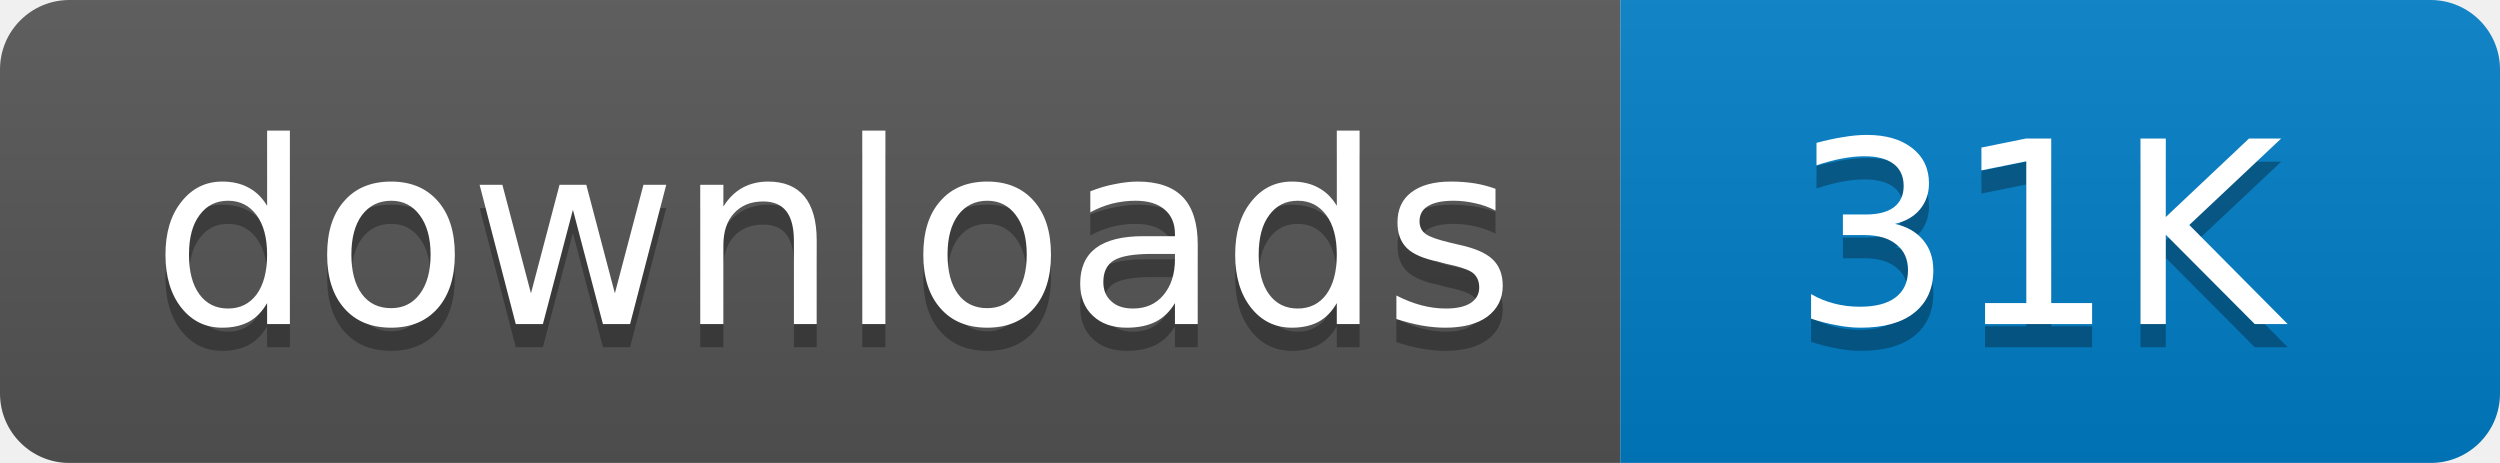
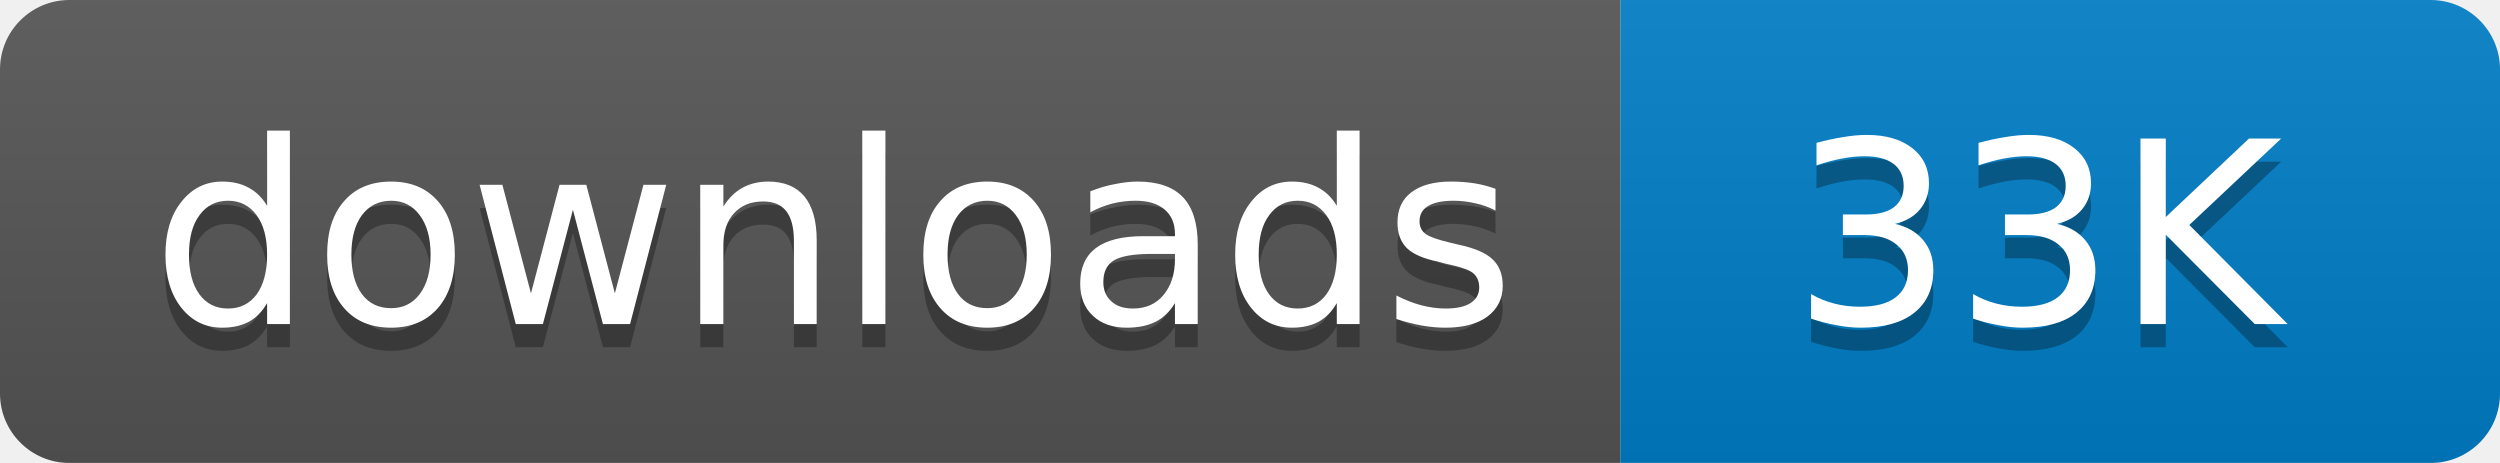
- <svg xmlns="http://www.w3.org/2000/svg" width="108" height="20" aria-label="CRAN downloads 31K">
+ <svg xmlns="http://www.w3.org/2000/svg" width="108" height="20" aria-label="CRAN downloads 33K">
  <linearGradient id="b" x2="0" y2="100%">
    <stop offset="0" stop-color="#bbb" stop-opacity=".1" />
    <stop offset="1" stop-opacity=".1" />
  </linearGradient>
  <mask id="a">
    <rect width="108" height="20" rx="3" fill="#fff" />
  </mask>
  <g mask="url(#a)">
    <path fill="#555" d="M0 0h70v20H0z" />
    <path fill="#007ec6" d="M70 0h38v20H70z" />
    <path fill="url(#b)" d="M0 0h108v20H0z" />
  </g>
  <g fill="#fff" text-anchor="middle" font-family="DejaVu Sans,Verdana,Geneva,sans-serif" font-size="11">
    <text x="36" y="15" fill="#010101" fill-opacity=".3">
      downloads
    </text>
    <text x="36" y="14">
      downloads
    </text>
    <text x="88" y="15" fill="#010101" fill-opacity=".3">
-       31K
+       33K
    </text>
    <text x="88" y="14">
-       31K
+       33K
    </text>
  </g>
</svg>
